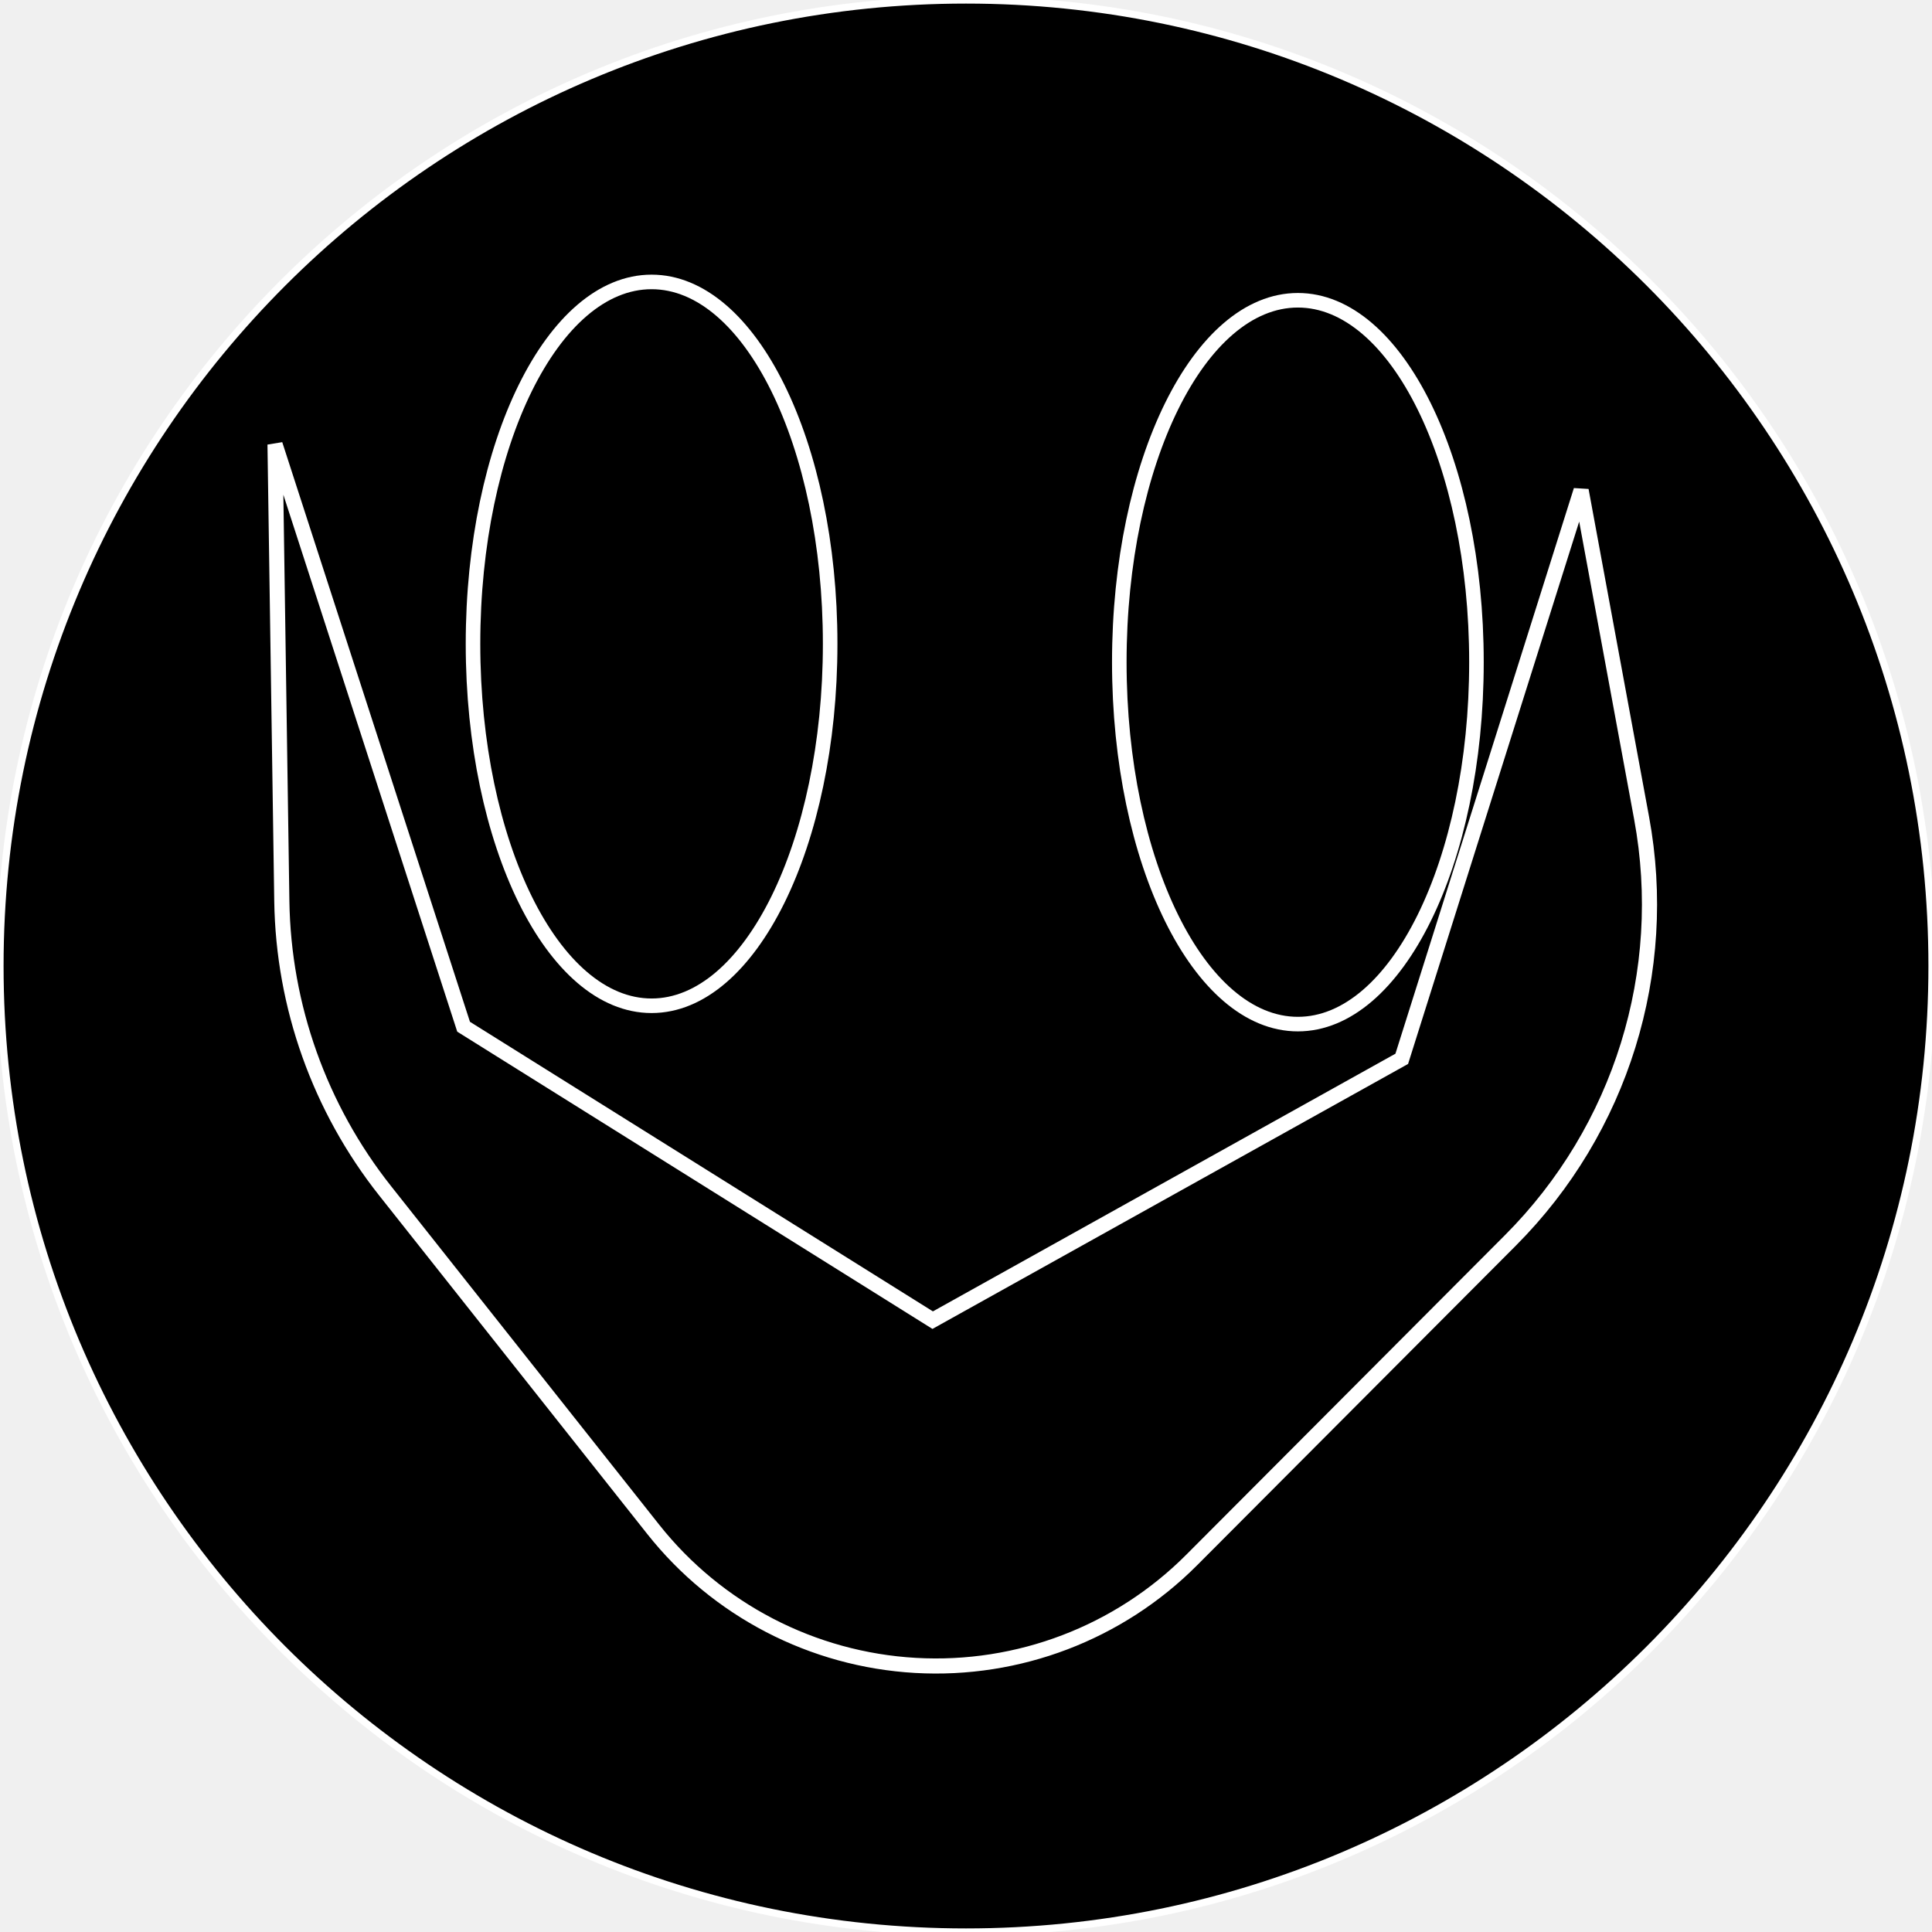
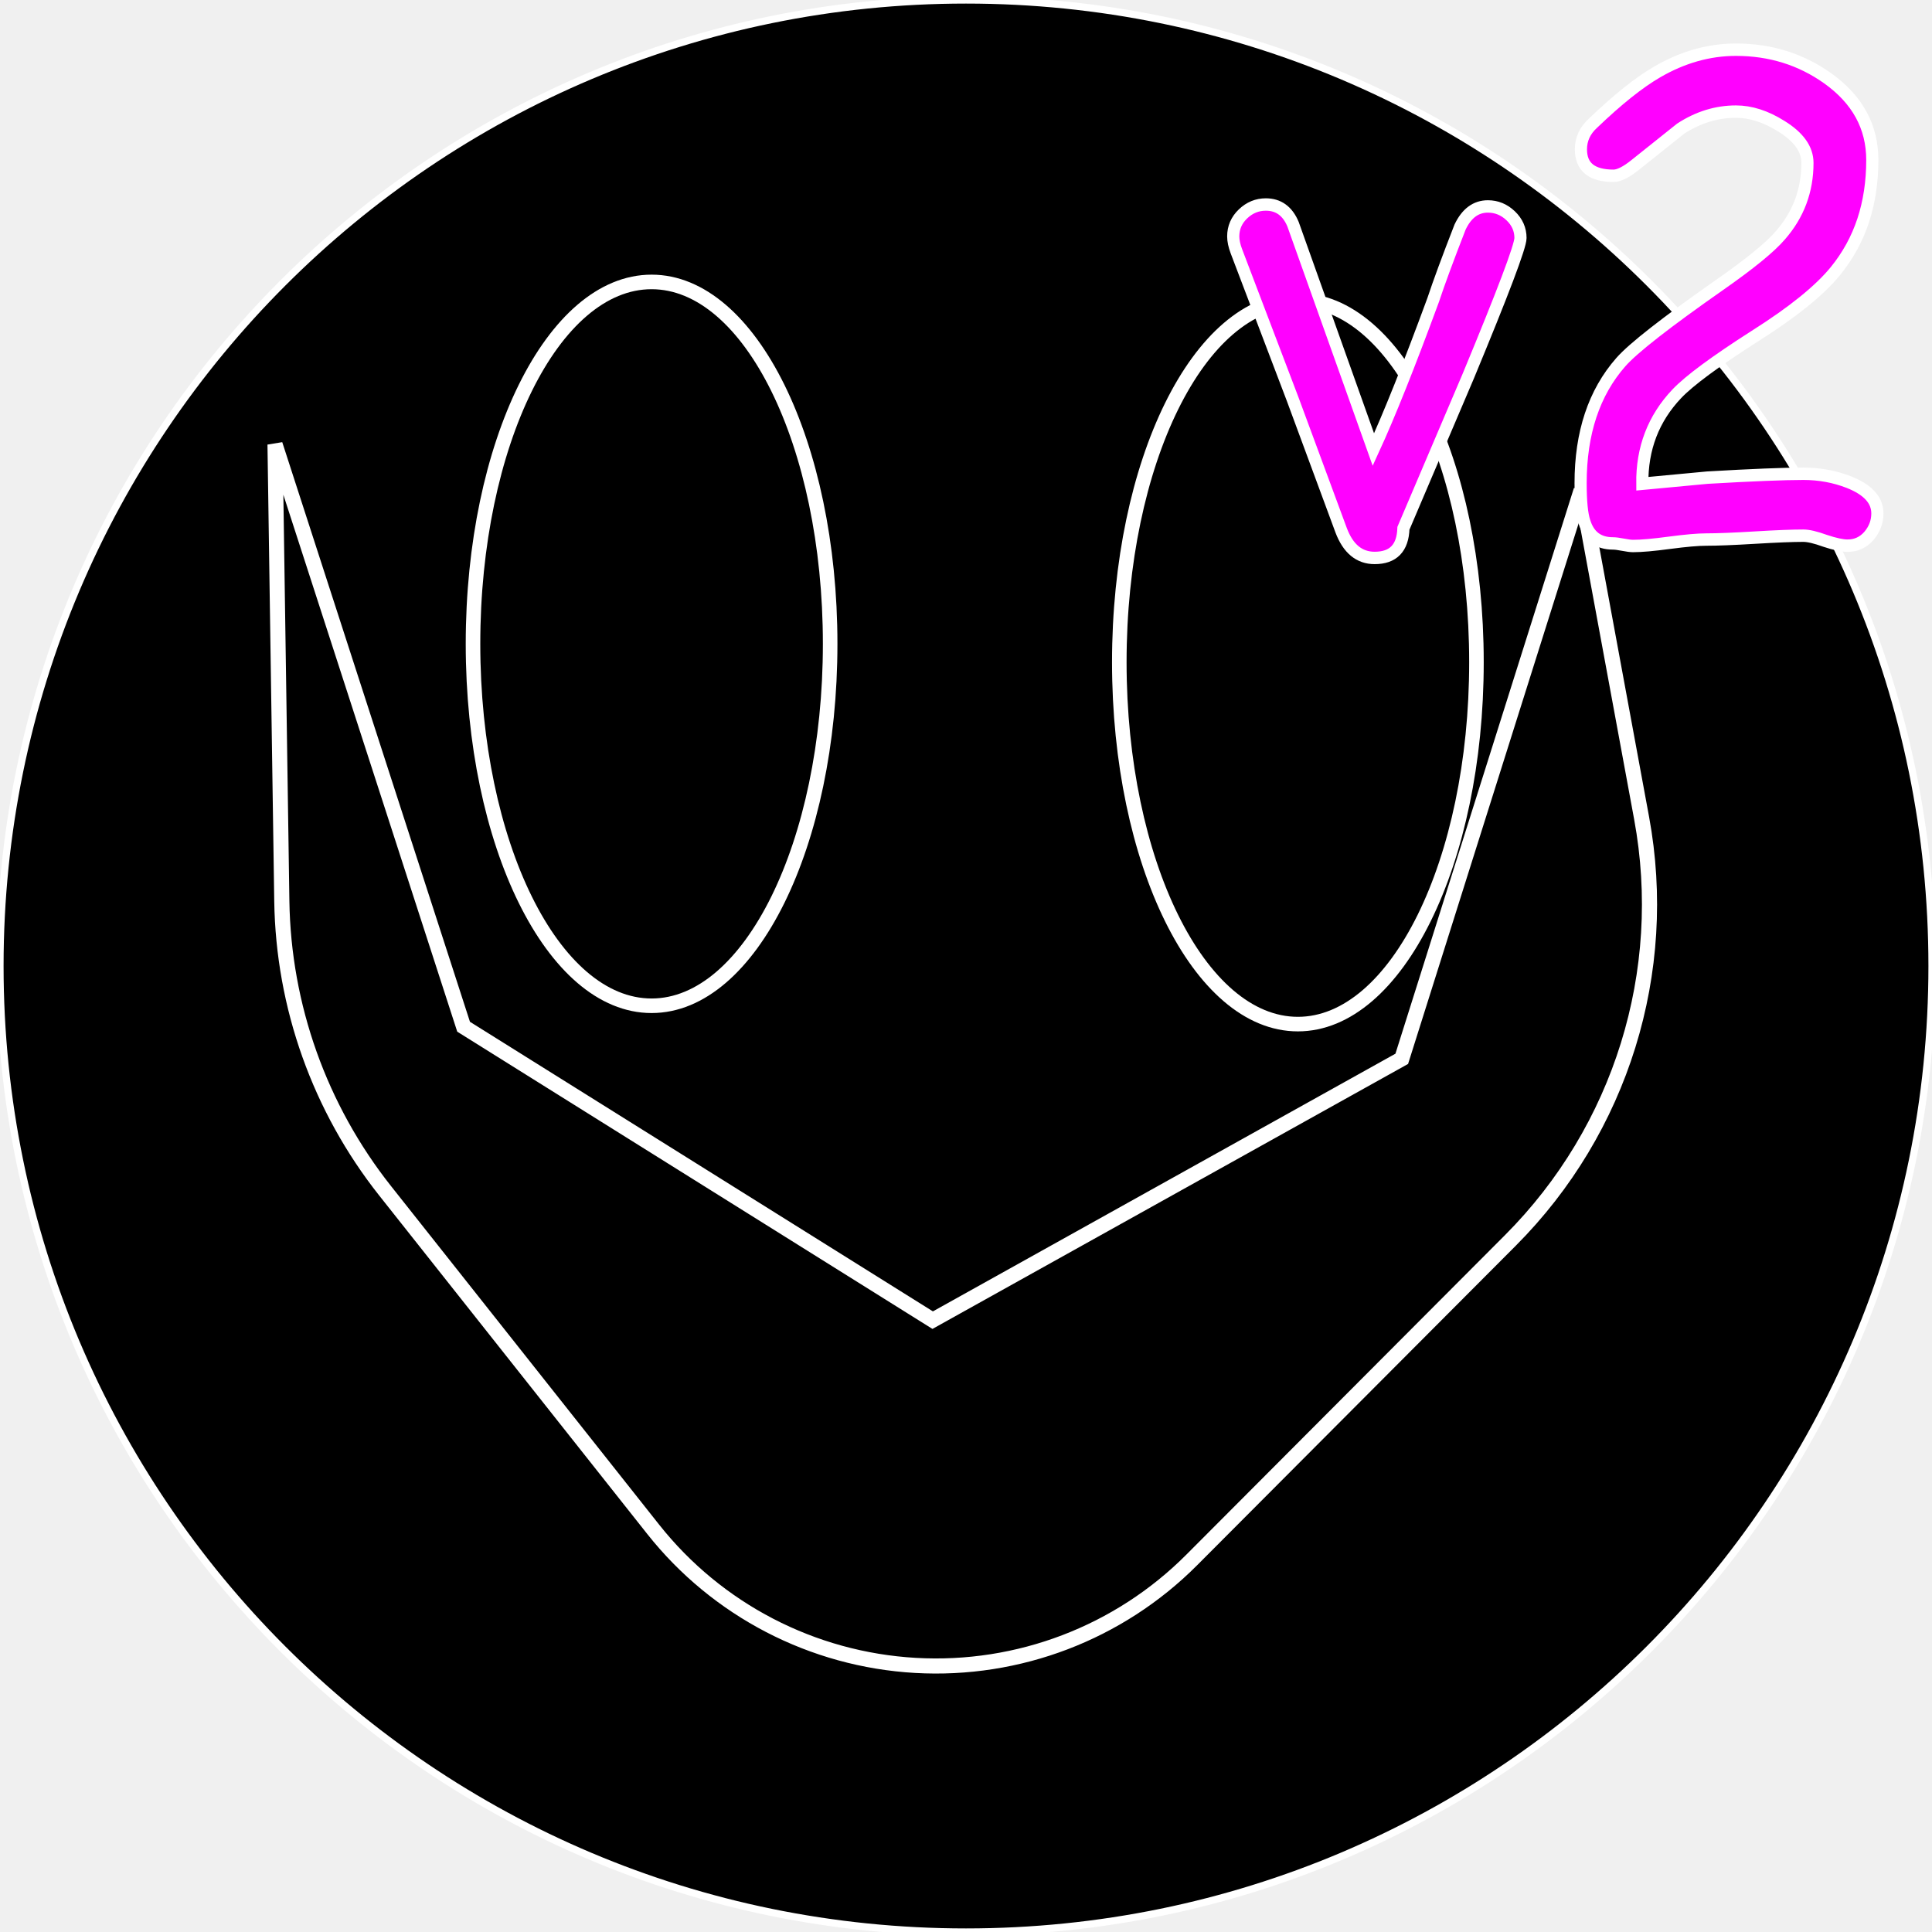
<svg xmlns="http://www.w3.org/2000/svg" version="1.1" id="svg1" width="256" height="256" viewBox="0 0 256 256">
  <defs id="defs1">
    </defs>
  <g id="layer1" style="display:inline">
    <circle style="display:inline;fill:#000000;stroke:#ffffff;stroke-width:0.948" id="path1" cx="128" cy="128" r="128" />
    <ellipse style="display:inline;fill:#000000;stroke:#ffffff;stroke-width:1.929;stroke-dasharray:none" id="path2-3" cx="171.975" cy="87.743" rx="23.662" ry="47.956" />
    <path style="display:inline;fill:#000000;stroke:#ffffff;stroke-width:2;stroke-dasharray:none" d="m 37.049,59.521 24.902,77.134 61.95,38.871 61.95,-34.619 23.687,-75.312 7.989,43.418 a 63.136,63.136 107.203 0 1 -17.319,55.938 l -42.105,42.352 A 47.594,47.594 3.271 0 1 86.994,203.239 L 51.588,158.392 a 63.457,63.457 70.431 0 1 -13.644,-38.381 z" id="path3" transform="matrix(1.003321,0,0,1.000231,-0.7280626,-0.6399379)" />
    <ellipse style="display:inline;fill:#000000;stroke:#ffffff;stroke-width:1.929;stroke-dasharray:none" id="ellipse3" cx="86.338" cy="85.313" rx="23.662" ry="47.956" />
+     <path d="m 187.749,69.332 q -0.127,3.894 -3.851,3.894 -3.09,0 -4.486,-3.64 l -6.475,-17.183 -7.534,-19.426 q -0.423,-1.1 -0.423,-1.947 0,-1.735 1.312,-2.963 1.312,-1.227 3.047,-1.227 2.539,0 3.64,2.582 l 10.75,29.584 q 3.174,-6.772 7.999,-19.638 1.143,-3.386 3.597,-9.565 1.312,-2.709 3.724,-2.709 1.735,0 3.047,1.227 1.312,1.227 1.312,2.92 0,1.608 -6.983,18.114 z m 59.422,2.285 q -1.058,0 -3.005,-0.635 -1.905,-0.677 -2.92,-0.677 -2.158,0 -6.475,0.254 -4.317,0.254 -6.518,0.254 -1.651,0 -4.91,0.423 -3.217,0.423 -4.867,0.423 -0.466,0 -1.354,-0.169 -0.889,-0.169 -1.354,-0.169 -2.92,0 -3.809,-2.836 -0.508,-1.481 -0.508,-5.079 0,-9.861 5.375,-15.871 2.455,-2.751 13.247,-10.158 6.052,-4.148 8.084,-6.475 3.64,-4.063 3.64,-9.523 0,-2.709 -3.513,-4.825 -3.09,-1.905 -6.052,-1.905 -3.894,0 -7.407,2.243 l -6.052,4.74 q -1.82,1.439 -2.92,1.439 -4.359,0 -4.359,-3.471 0,-1.989 1.608,-3.428 4.952,-4.656 8.592,-6.729 5.121,-2.92 10.539,-2.92 6.856,0 12.231,3.724 6.01,4.19 6.01,10.75 0,4.317 -1.227,7.957 -1.227,3.64 -3.724,6.645 -3.174,3.809 -10.75,8.507 -7.957,4.994 -10.454,7.576 -4.698,4.867 -4.613,11.808 l 8.719,-0.804 q 8.973,-0.508 12.824,-0.508 3.217,0 6.095,1.1 3.809,1.481 3.809,4.105 0,1.651 -1.143,2.963 -1.143,1.27 -2.836,1.27 z" id="text3" style="font-size:86.678px;font-family:'Comic Sans MS';-inkscape-font-specification:'Comic Sans MS';fill:#ff00ff;stroke:#ffffff;stroke-width:1.627" transform="scale(0.990482,1.00961)" aria-label="v2" />
  </g>
</svg>
